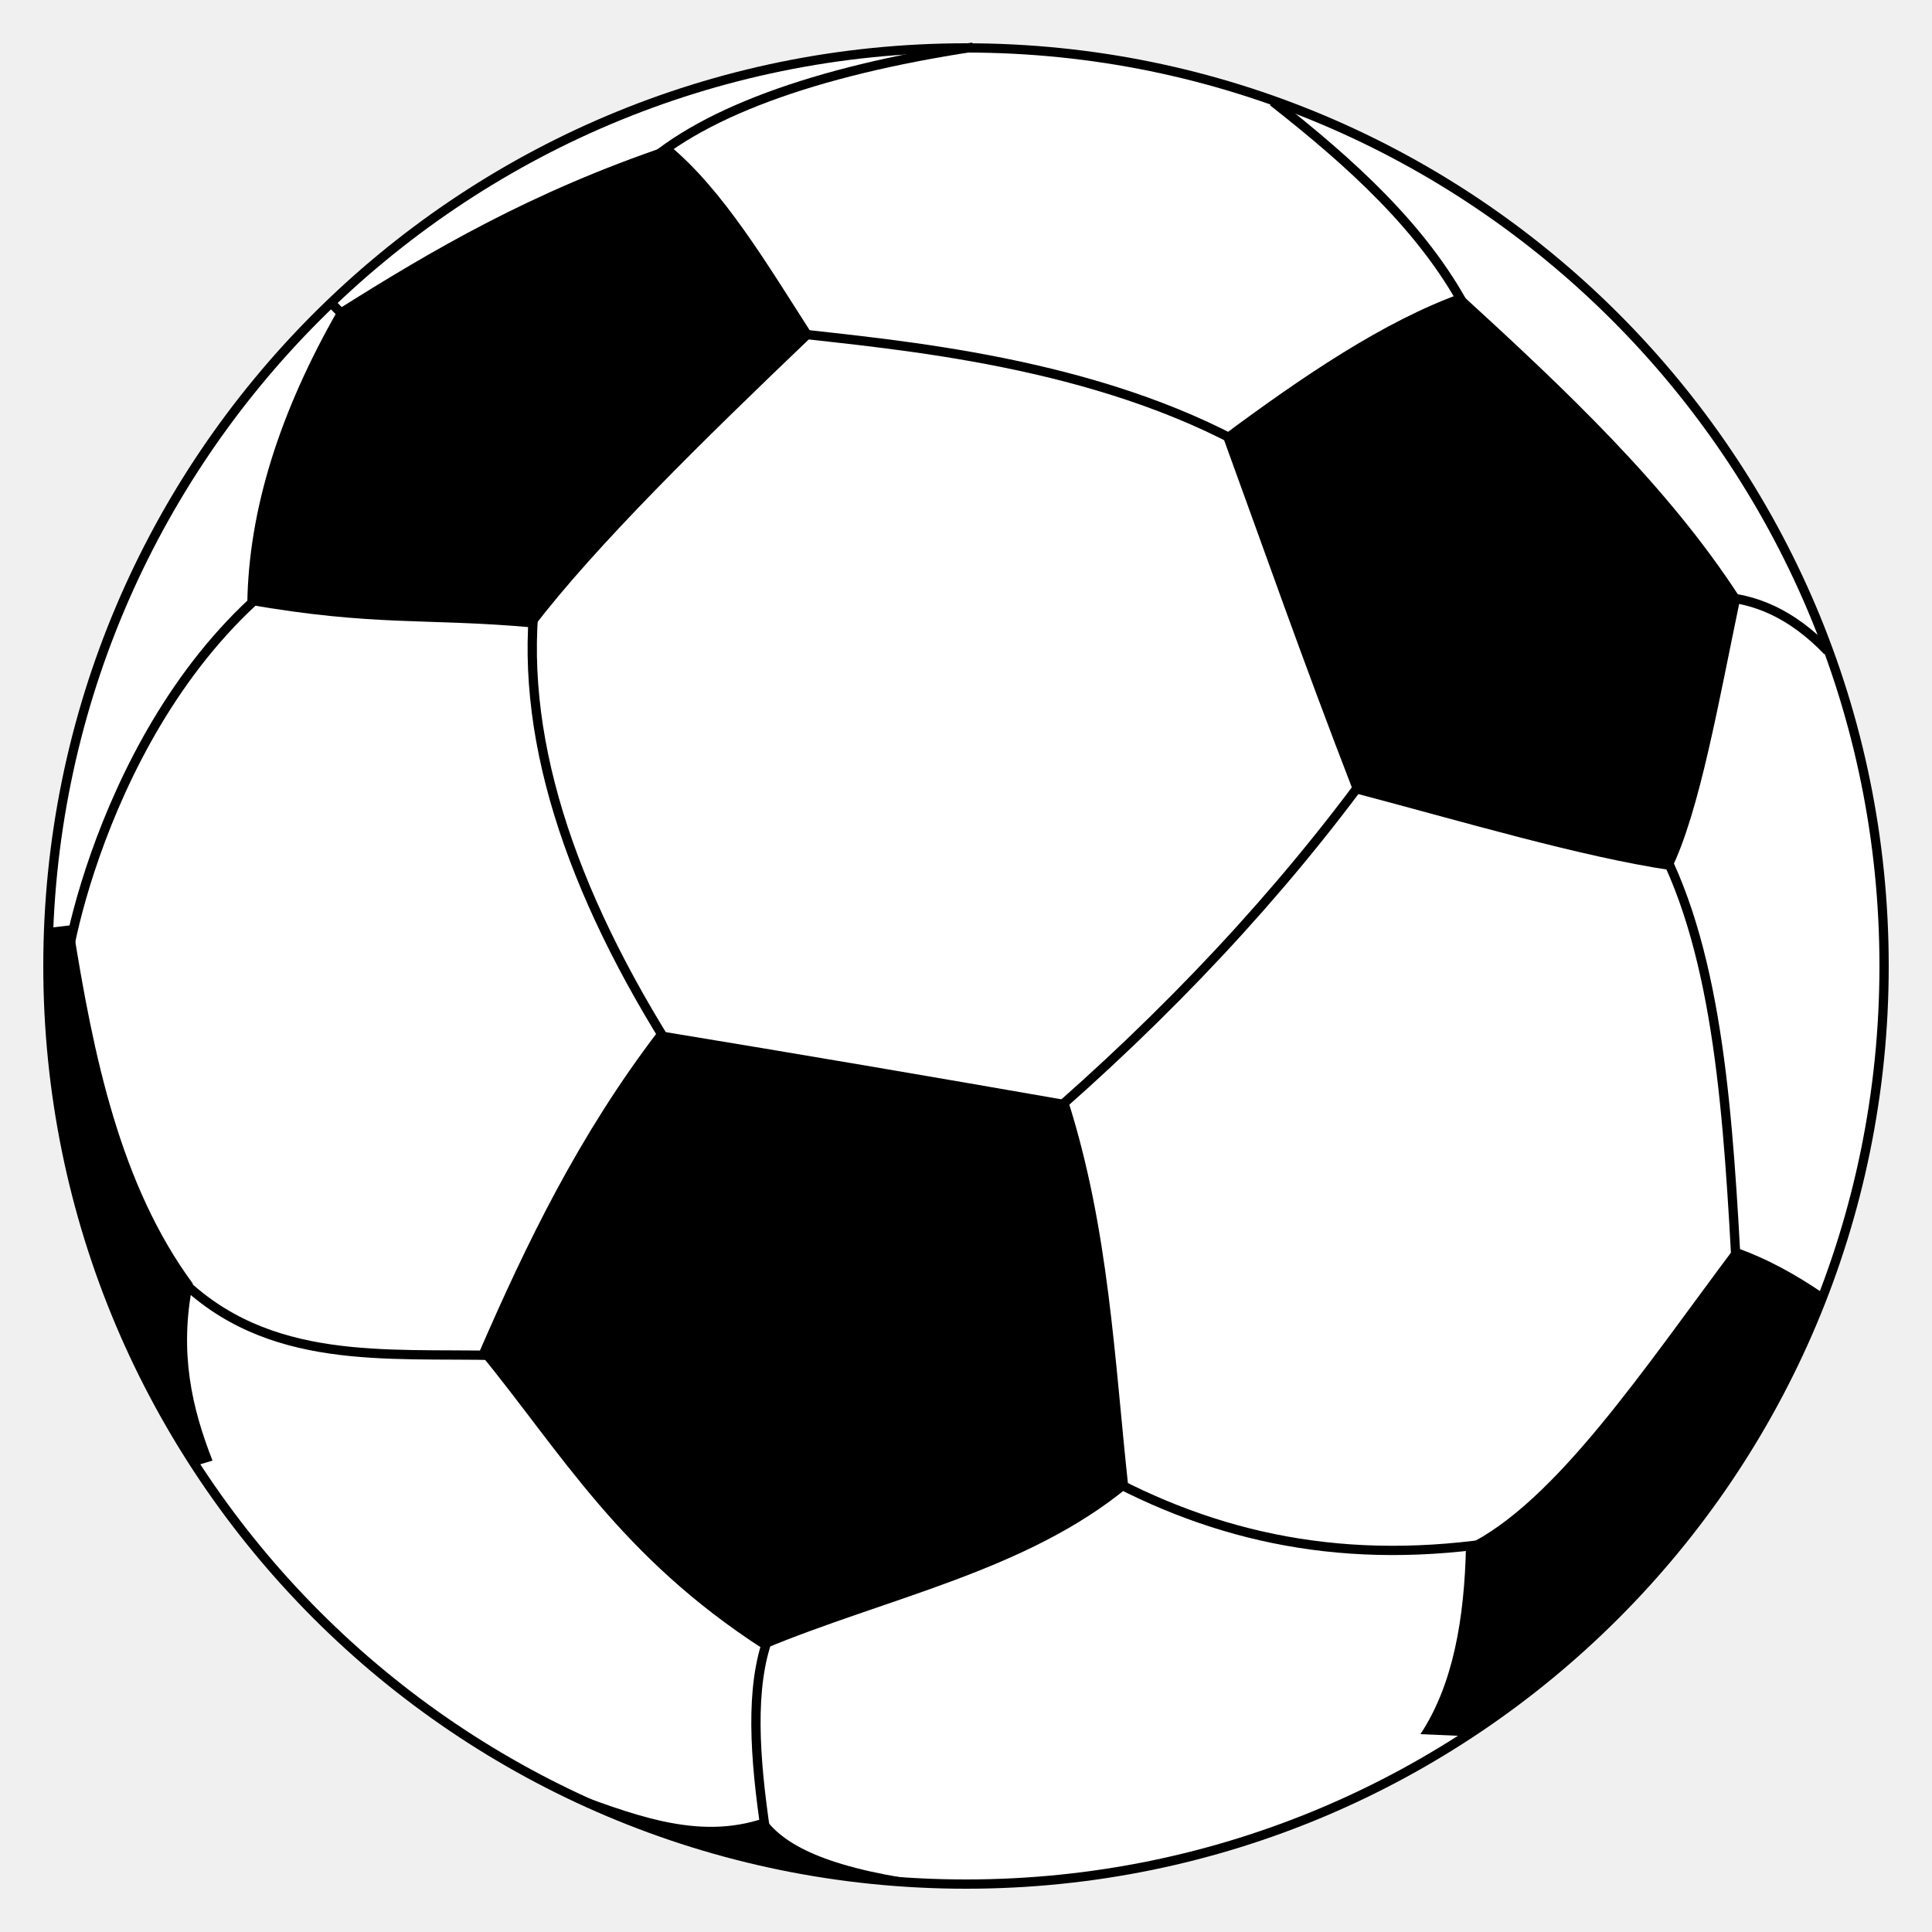
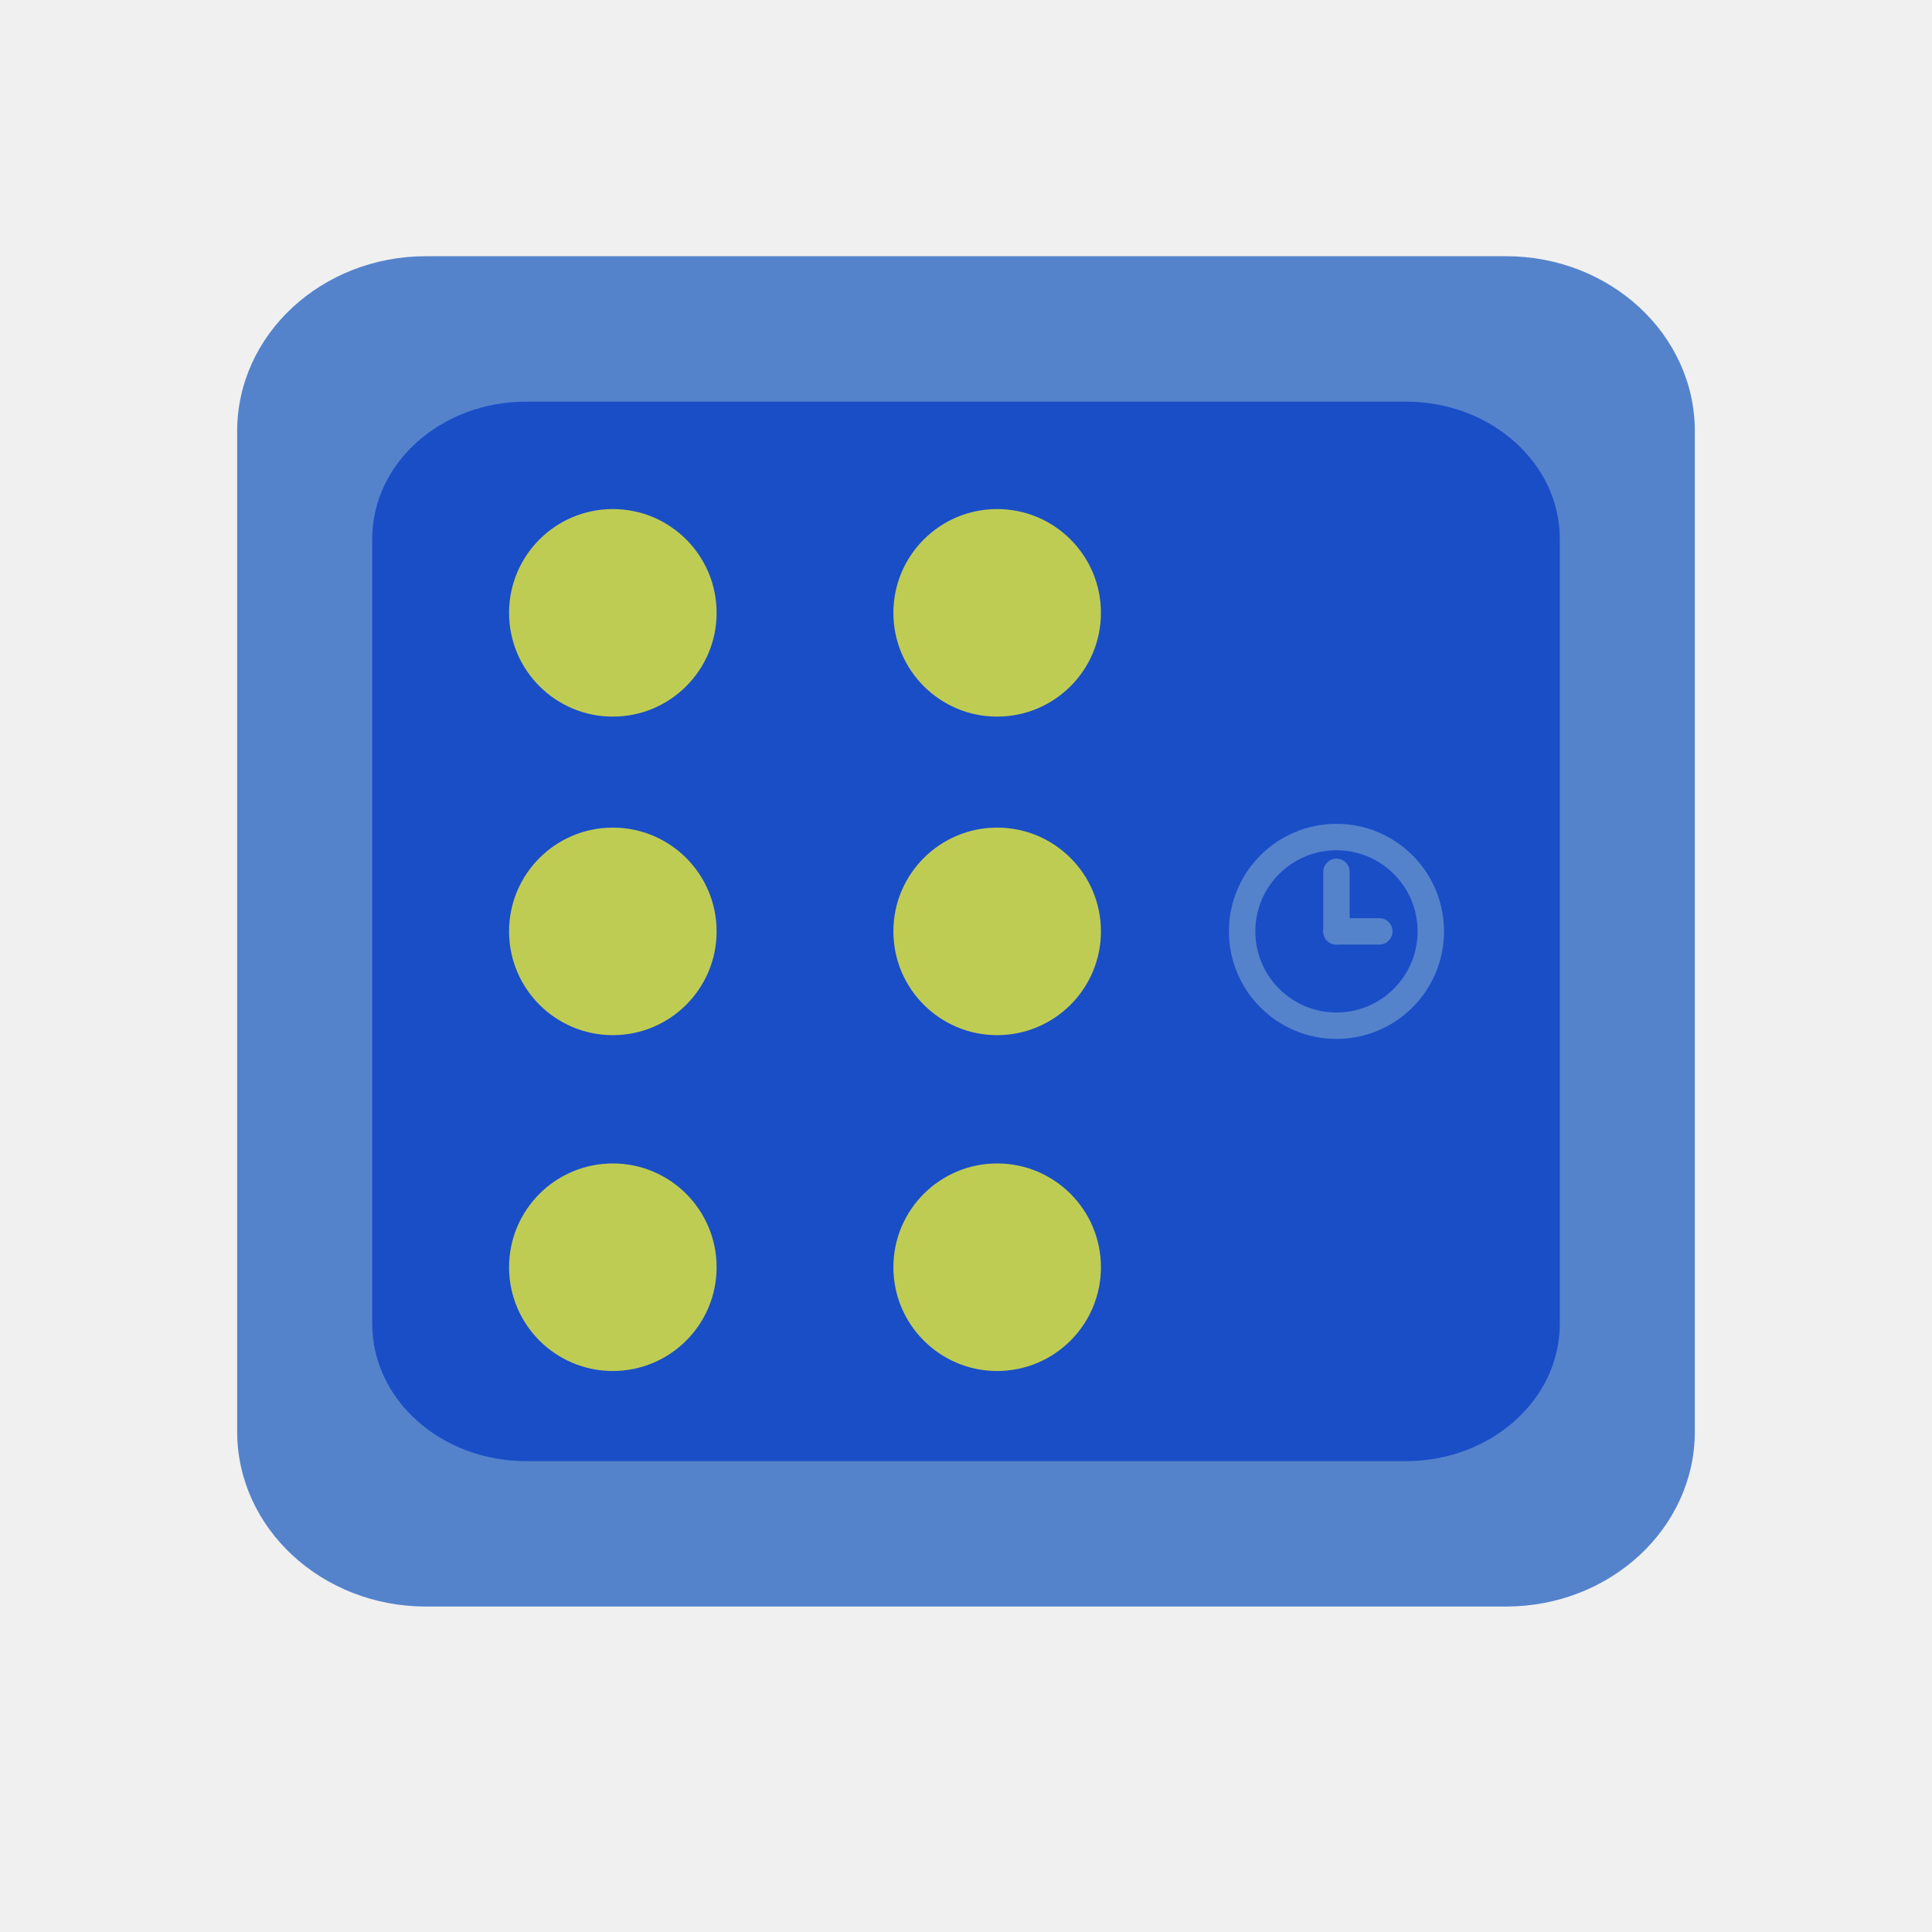
- <svg xmlns="http://www.w3.org/2000/svg" width="500" height="500" viewBox="-2500 -2500 5000 5000">
-   <g stroke="#000" stroke-width="24">
-     <circle fill="#fff" r="2376" />
-     <path fill="none" d="m-1643-1716 155 158m-550 2364c231 231 538 195 826 202m-524-2040c-491 351-610 1064-592 1060m1216-1008c-51 373 84 783 364 1220m-107-2289c157-157 466-267 873-329m-528 4112c-50 132-37 315-8 510m62-3883c282 32 792 74 1196 303m-404 2644c310 173 649 247 1060 180m-340-2008c-242 334-534 645-872 936m1109-2119c-111-207-296-375-499-534m1146 1281c100 3 197 44 290 141m-438 495c158 297 181 718 204 1140" />
+ <svg xmlns="http://www.w3.org/2000/svg" id="eJGq6mkDSrZ1" viewBox="0 0 512 512" shape-rendering="geometricPrecision" text-rendering="geometricPrecision" project-id="bcbbfc9474904b5087eddb794675ab64" export-id="b1f2577c04fc475f904c67dbe20efd7c" cached="false">
+   <rect width="48" height="48" rx="6.22" ry="6.22" transform="matrix(8.04783 0 0 7.455235 62.85208 67.89873)" fill="#5483cc" />
+   <rect width="48" height="48" rx="6.22" ry="6.22" transform="matrix(6.556753 0 0 5.849468 98.63793 106.4371)" fill="#1a4ec7" />
+   <circle r="27.5" transform="translate(162.4086 162.4086)" fill="#bfcc54" />
+   <circle r="27.5" transform="translate(264.2581 162.4086)" fill="#bfcc54" />
+   <circle r="27.5" transform="translate(264.2581 335.828)" fill="#bfcc54" />
+   <circle r="27.5" transform="translate(162.4086 335.828)" fill="#bfcc54" />
+   <circle r="27.5" transform="translate(264.2581 246.8244)" fill="#bfcc54" />
+   <circle r="27.5" transform="translate(162.4086 246.8244)" fill="#bfcc54" />
+   <g transform="translate(304.1792 196.8244)">
+     <circle r="25" transform="translate(50 50)" fill="none" stroke="#5483cc" stroke-width="7" stroke-linecap="round" stroke-linejoin="round" />
+     <line x1="50" y1="34.23" x2="50" y2="50" fill="none" stroke="#5483cc" stroke-width="7" stroke-linecap="round" stroke-linejoin="round" />
+     <line x1="61.35" y1="50" x2="50" y2="50" fill="none" stroke="#5483cc" stroke-width="7" stroke-linecap="round" stroke-linejoin="round" />
  </g>
-   <path fill="#000" d="m-1624-1700c243-153 498-303 856-424 141 117 253 307 372 492-288 275-562 544-724 756-274-25-410-2-740-60 3-244 84-499 236-764zm2904-40c271 248 537 498 724 788-55 262-105 553-180 704-234-35-536-125-820-200-138-357-231-625-340-924 210-156 417-296 616-368zm-3273 3033a2376 2376 0 0 1-378-1392l59-7c54 342 124 674 311 928-36 179-2 323 51 458zm1197-1125c365 60 717 120 1060 180 106 333 120 667 156 1000-263 218-625 287-944 420-372-240-523-508-736-768 122-281 257-561 464-832zm3013 678a2376 2376 0 0 1-925 1147l-116-5c84-127 114-297 118-488 232-111 464-463 696-772 86 30 159 72 227 118zm-2287 1527a2376 2376 0 0 1-993-251c199 74 367 143 542 83 53 75 176 134 451 168z" />
</svg>
